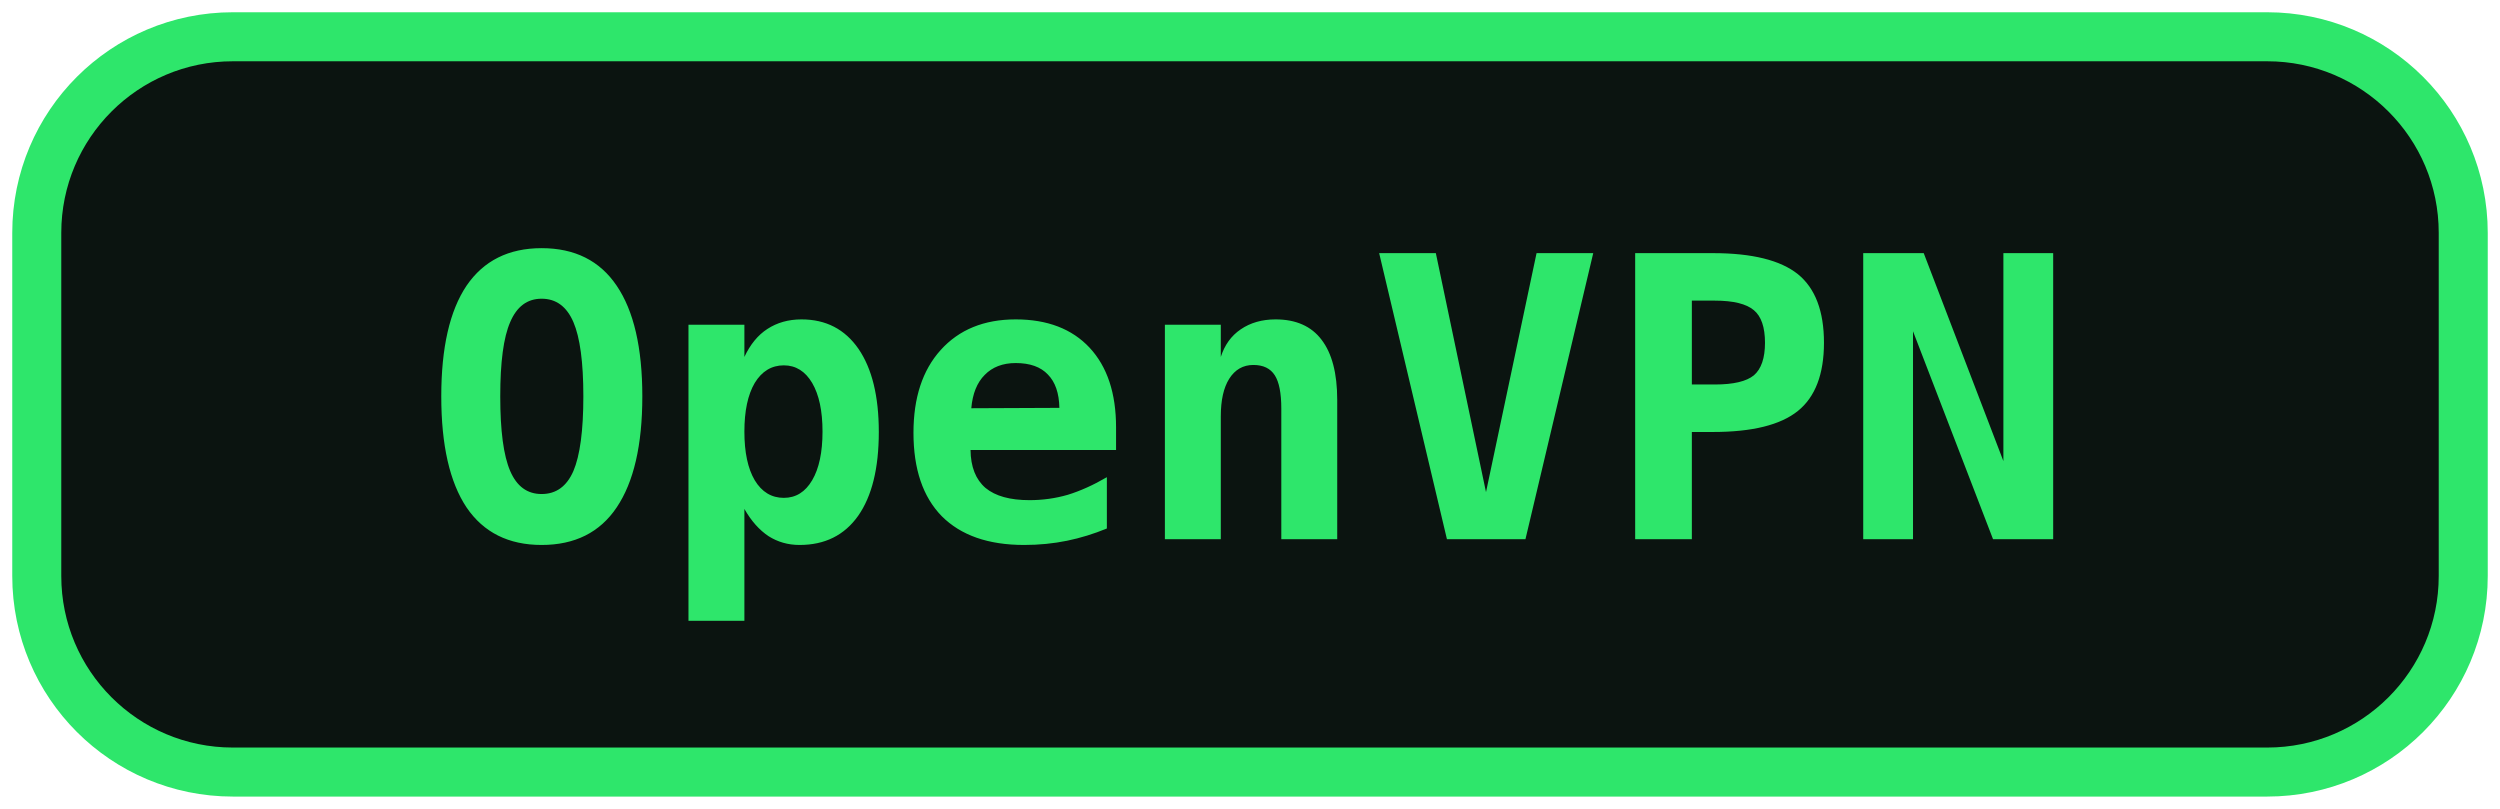
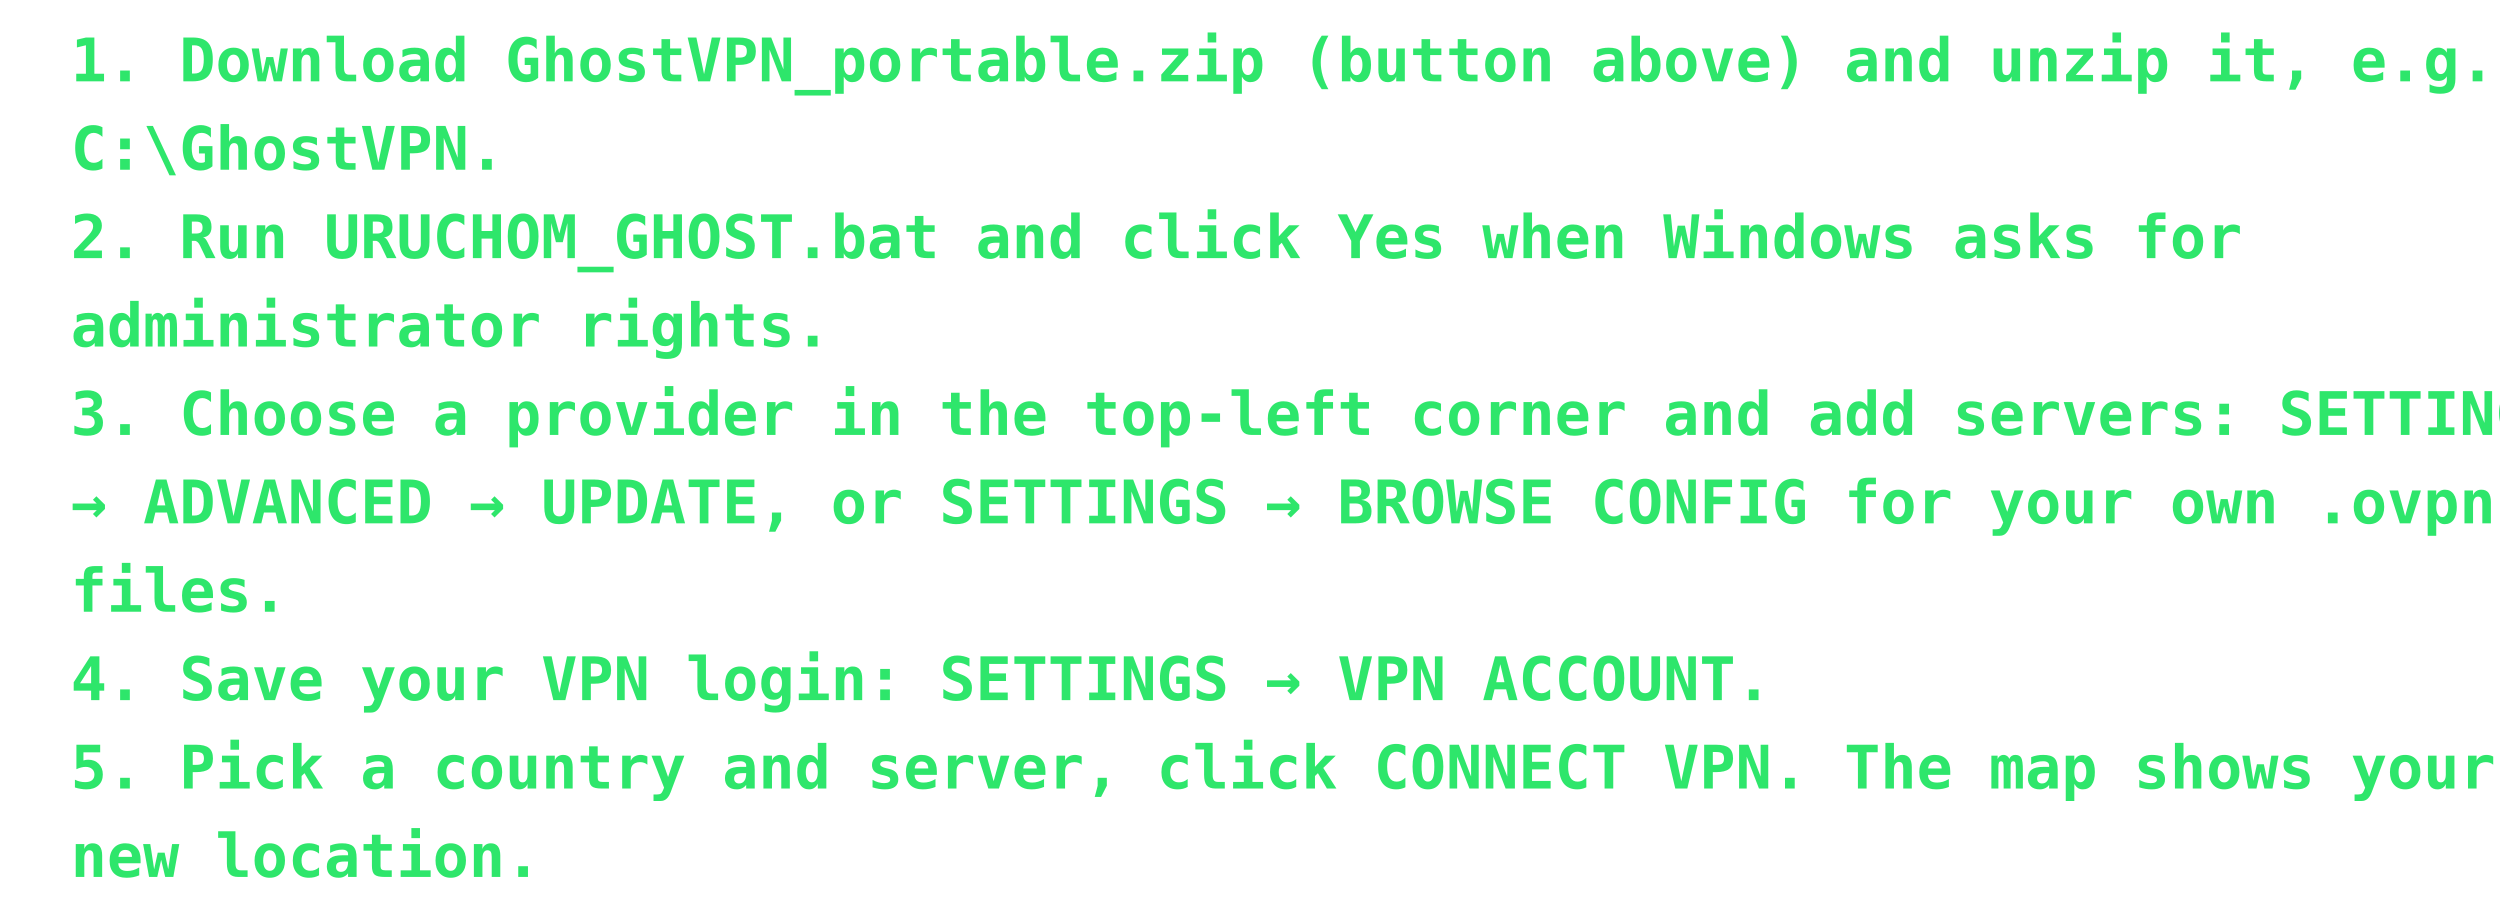
- <svg xmlns="http://www.w3.org/2000/svg" width="102" height="33" viewBox="0 0 102 33">
-   <rect x="1.5" y="1.5" width="99" height="30" rx="8" fill="#0b1410" stroke="#2ee66b" stroke-width="2" />
-   <text x="51" y="22" text-anchor="middle" font-family="Consolas,'DejaVu Sans Mono',monospace" font-weight="700" font-size="16" fill="#2ee66b" style="white-space:pre">OpenVPN</text>
+ <svg xmlns="http://www.w3.org/2000/svg" width="707" height="260" viewBox="0 0 707 260">
+   <g font-family="Consolas,'DejaVu Sans Mono',monospace" font-weight="700" font-size="17" fill="#2ee66b" style="white-space:pre">
+     <text x="20" y="23" text-anchor="start">1. Download GhostVPN_portable.zip (button above) and unzip it, e.g. to</text>
+     <text x="20" y="48" text-anchor="start">C:\GhostVPN.</text>
+     <text x="20" y="73" text-anchor="start">2. Run URUCHOM_GHOST.bat and click Yes when Windows asks for</text>
+     <text x="20" y="98" text-anchor="start">administrator rights.</text>
+     <text x="20" y="123" text-anchor="start">3. Choose a provider in the top-left corner and add servers: SETTINGS</text>
+     <text x="20" y="148" text-anchor="start">→ ADVANCED → UPDATE, or SETTINGS → BROWSE CONFIG for your own .ovpn</text>
+     <text x="20" y="173" text-anchor="start">files.</text>
+     <text x="20" y="198" text-anchor="start">4. Save your VPN login: SETTINGS → VPN ACCOUNT.</text>
+     <text x="20" y="223" text-anchor="start">5. Pick a country and server, click CONNECT VPN. The map shows your</text>
+     <text x="20" y="248" text-anchor="start">new location.</text>
+   </g>
</svg>
